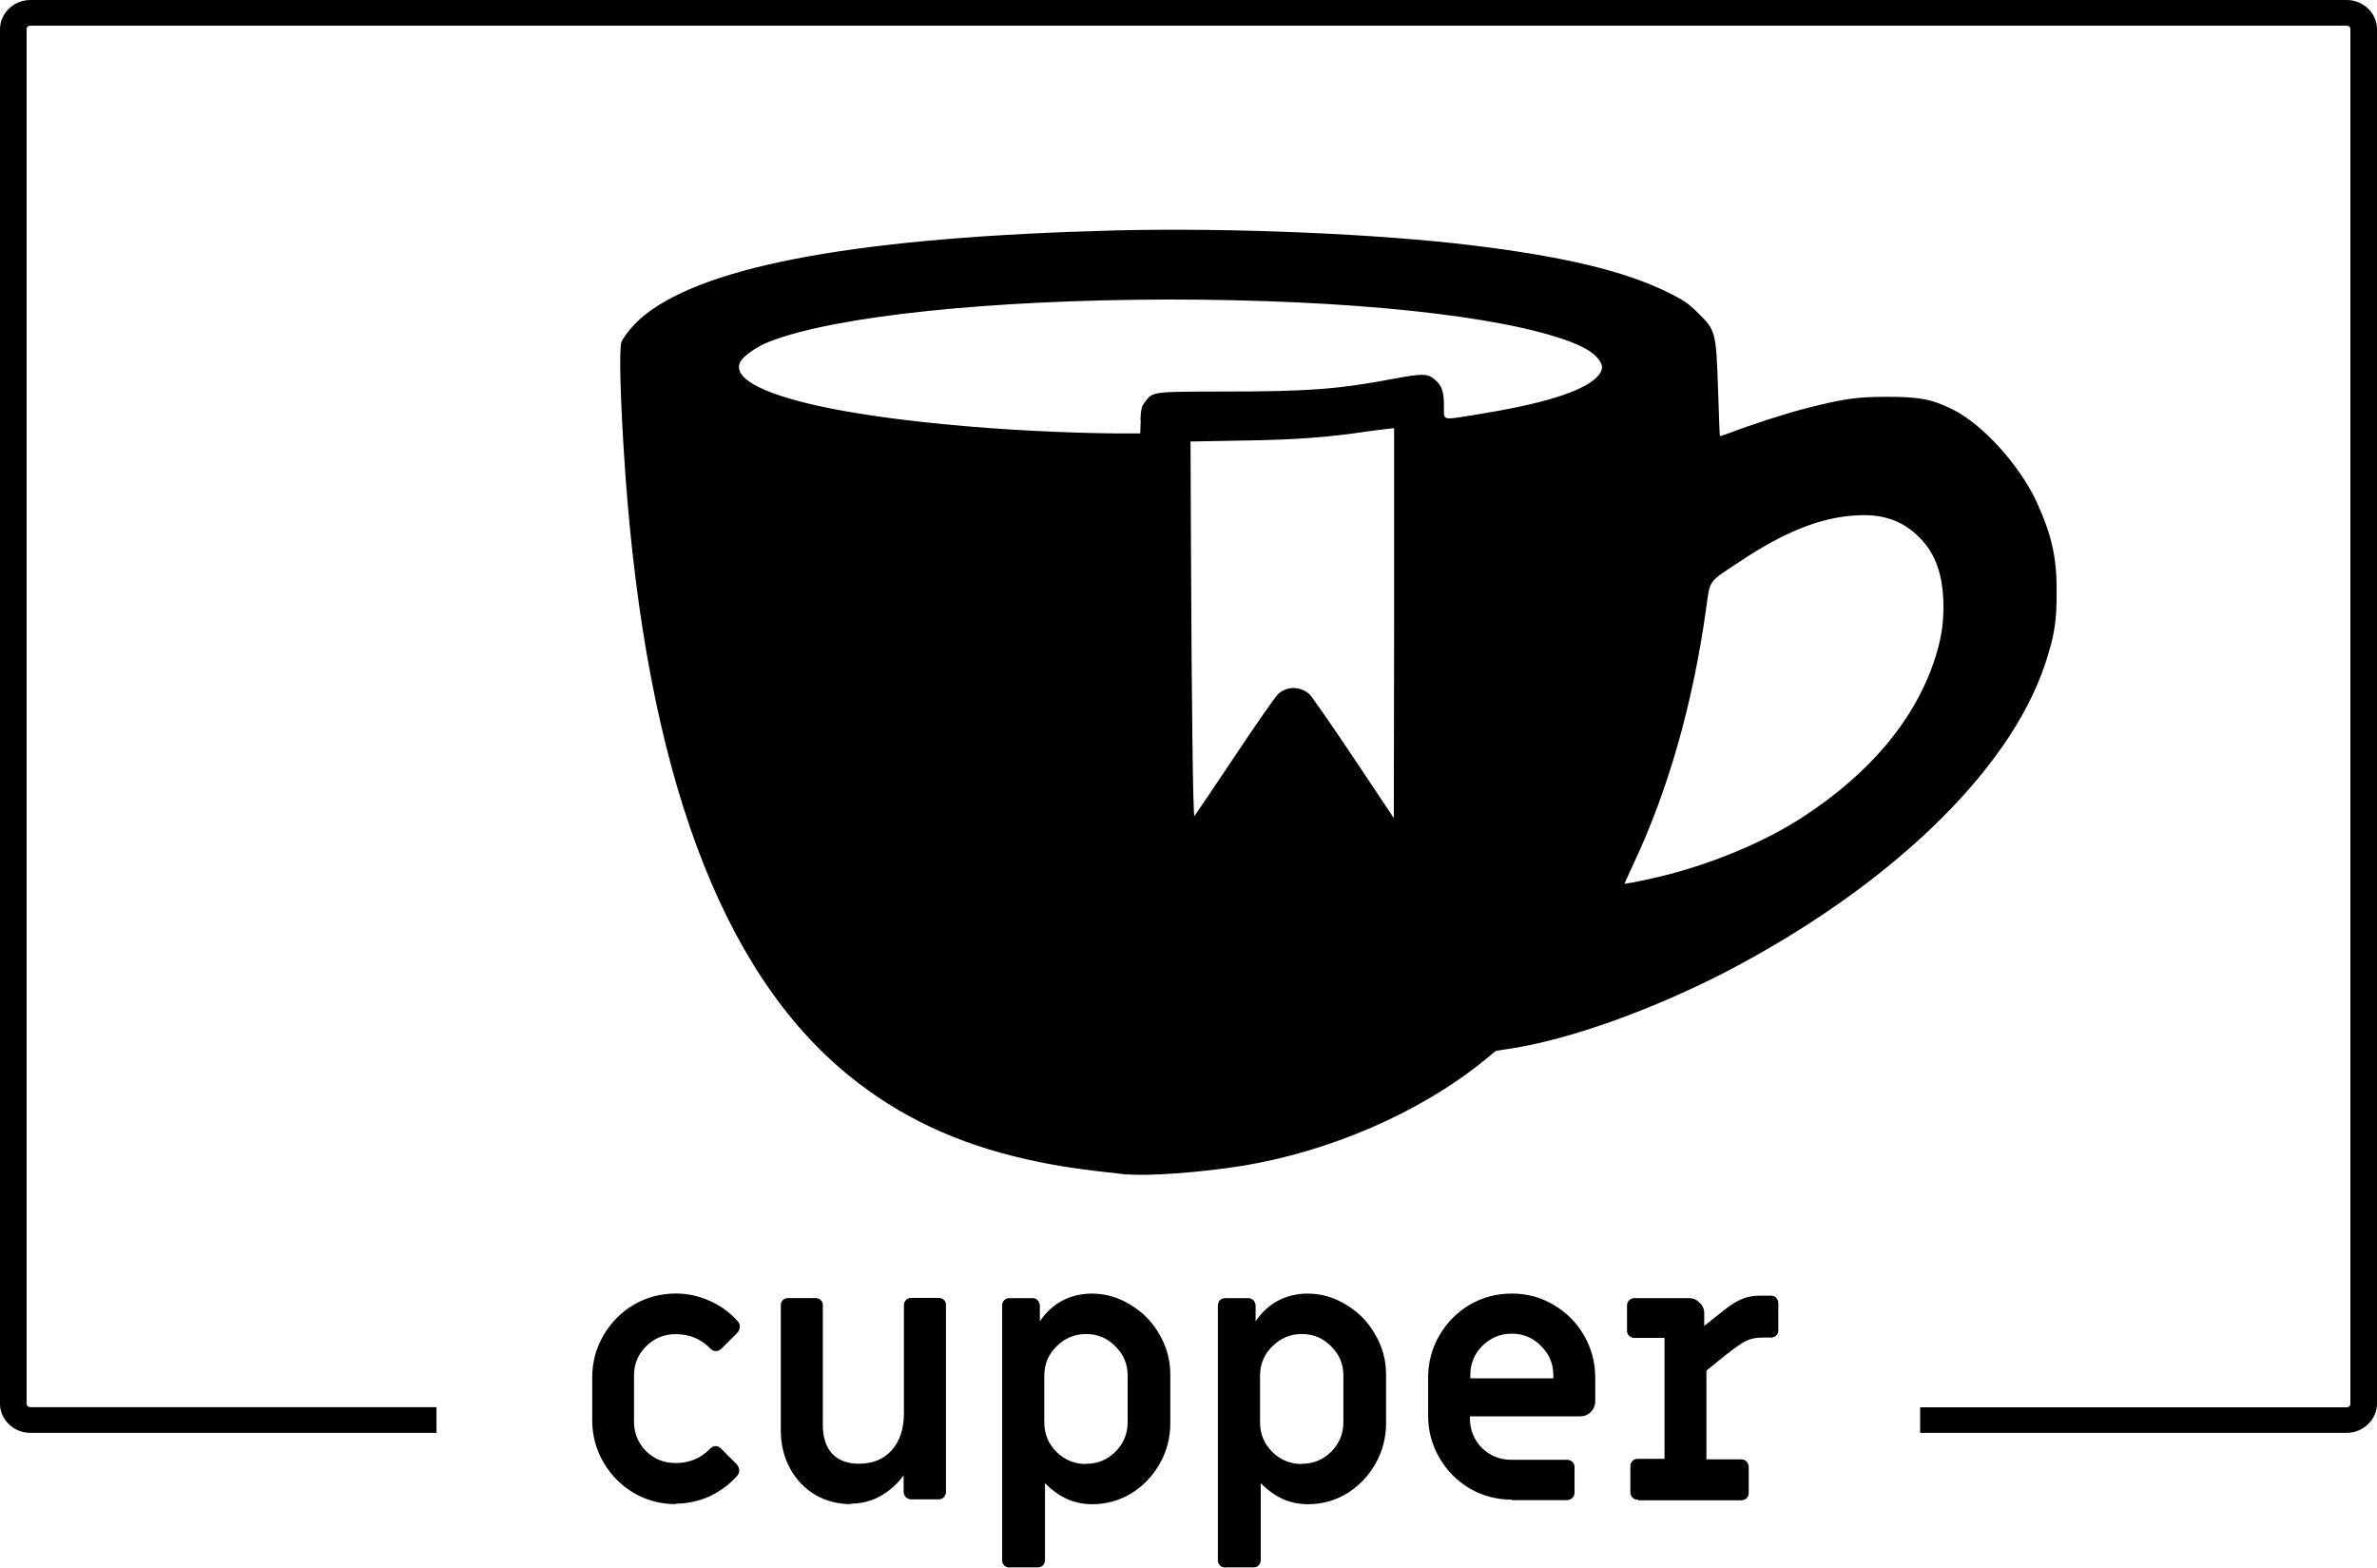
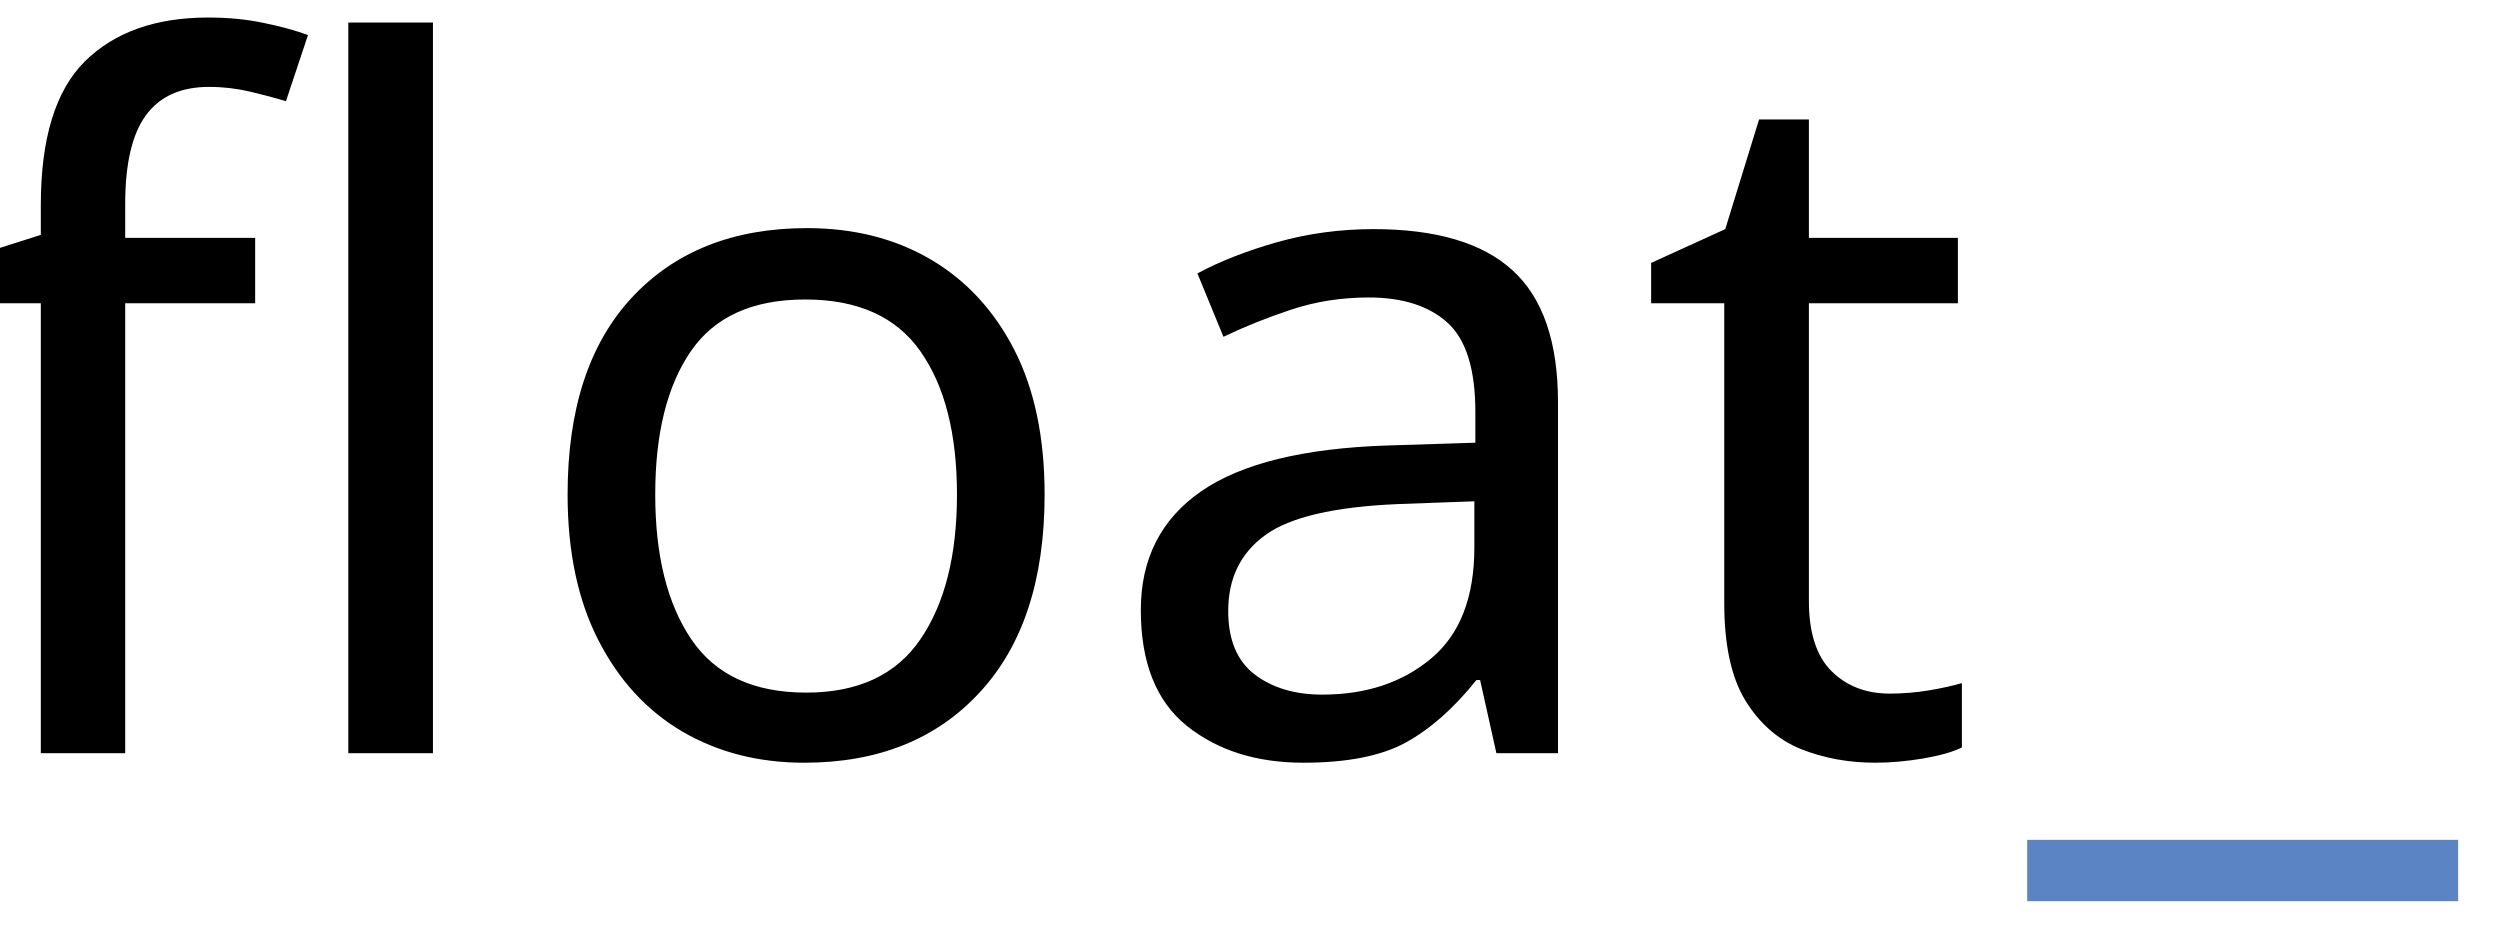
- <svg xmlns="http://www.w3.org/2000/svg" viewBox="0 0 152.7 100.69">
-   <path d="M1.96 0C.88 0 0 .85 0 1.88v88.3c0 1 .88 1.86 1.94 1.86h26.1v-1.65H1.96c-.15 0-.25-.1-.25-.23V1.87c0-.14.1-.22.24-.22h148.8c.15 0 .24.08.24.23v88.3c0 .13-.1.22-.24.22h-27.4v1.64h27.4c1.07 0 1.95-.86 1.95-1.88V1.87c0-1.02-.88-1.87-1.94-1.87H1.96z" white-space="normal" style="text-decoration-color:#000000;isolation:auto;mix-blend-mode:normal;text-indent:0;block-progression:tb;text-decoration-line:none;text-transform:none;text-decoration-style:solid" color="#000" solid-color="#000000" />
-   <path d="M72.43 75.45c-3.22-.35-4.48-.54-6.43-.97-4.5-1-8.23-2.75-11.48-5.4-8.24-6.7-13-19.6-14.36-38.8-.32-4.66-.4-7.98-.23-8.34.25-.5.93-1.27 1.48-1.7 4.06-3.24 14-5.02 30.3-5.44 7.44-.18 16.9.22 23.04.98 5.87.73 9.62 1.64 12.4 3 1.04.52 1.3.7 1.95 1.34 1.12 1.1 1.14 1.2 1.27 4.88.05 1.65.1 3 .12 3.02 0 0 .25-.07.54-.18 1.34-.52 3.74-1.3 5.06-1.63 2.38-.6 3.17-.72 5.18-.72 2.04 0 2.84.15 4.15.8 1.93.95 4.3 3.56 5.42 5.96.97 2.14 1.3 3.56 1.28 5.85 0 1.9-.16 2.8-.75 4.58-2.3 6.9-10.07 14.34-20.6 19.8-4.68 2.4-9.83 4.25-13.62 4.86l-1.05.16-.82.67c-4.08 3.3-9.88 5.82-15.56 6.73-2.63.42-6 .66-7.3.53zm34.03-19.1c3.4-.8 6.9-2.25 9.45-3.93 4.18-2.75 7-6.07 8.3-9.84.46-1.34.64-2.35.64-3.64-.02-2-.5-3.4-1.58-4.45-1.07-1.06-2.34-1.5-4.08-1.38-2.25.13-4.6 1.07-7.45 2.98-2.05 1.36-1.87 1.1-2.14 3.02-.86 6.16-2.45 11.7-4.7 16.46l-.55 1.2.46-.07c.26-.04 1-.2 1.64-.35zm-27.14-7.77c1.38-2.07 2.65-3.9 2.82-4.03.58-.5 1.44-.46 2 .06.16.17 1.45 2.02 2.85 4.12l2.55 3.82.02-12.5V27.5c-.02 0-.74.08-1.62.2-2.67.4-4.73.55-8.16.6l-3.3.06.03 7.1c.04 9.5.13 17.06.22 16.96.04-.04 1.2-1.77 2.6-3.85zm-6.06-21.57c.04-.75.07-.9.3-1.2.5-.66.47-.65 4.97-.66 5.52 0 7.38-.14 11-.82 1.87-.35 2.17-.34 2.63.04.47.4.6.78.6 1.68 0 1-.2.94 1.98.6 4.34-.7 6.84-1.46 7.82-2.4.45-.45.47-.8.06-1.26-.35-.4-.9-.72-1.78-1.05-4.46-1.68-14.23-2.7-25.75-2.7-11.48.02-21.44 1.06-25.65 2.7-.84.33-1.65.9-1.87 1.28-.55 1 1.2 2 4.94 2.84 4.5 1 12.1 1.7 19.08 1.78h1.66l.03-.84zM43.42 96.62q-1.468 0-2.71-.723-1.22-.723-1.943-1.965-.723-1.243-.723-2.71v-2.734q0-1.47.723-2.71t1.942-1.966q1.24-.723 2.71-.723 1.13 0 2.17.47 1.03.45 1.78 1.29.16.16.16.36 0 .25-.21.45l-.97.97q-.16.16-.37.16t-.39-.21q-.88-.88-2.19-.88-1.11 0-1.9.79-.77.76-.77 1.87v2.96q0 1.1.77 1.89.79.77 1.89.77 1.31 0 2.19-.88.18-.21.38-.21t.36.16l.97.97q.2.2.2.45 0 .2-.16.36-.75.83-1.79 1.31-1.04.45-2.17.45zm11.26 0q-1.288 0-2.327-.61-1.016-.61-1.604-1.694-.59-1.084-.59-2.44v-8.02q0-.203.13-.338t.34-.136h1.76q.2 0 .34.136t.13.34v7.68q0 1.197.61 1.852.61.632 1.71.632 1.33 0 2.1-.858.79-.88.79-2.395v-6.92q0-.21.13-.34t.34-.14h1.76q.2 0 .34.13t.13.34v12q0 .2-.14.34t-.34.13h-1.76q-.21 0-.34-.14t-.14-.34v-1.06q-.63.86-1.52 1.35-.86.47-1.9.47zm10.17 4.07q-.203 0-.34-.136t-.134-.338V83.86q0-.203.135-.338t.34-.136h1.47q.21 0 .34.136t.14.34v1.015q.59-.88 1.45-1.333.88-.45 1.88-.45 1.33 0 2.49.72 1.18.702 1.86 1.9.7 1.196.7 2.574v3.14q0 1.378-.67 2.576t-1.83 1.92q-1.15.7-2.53.7-.83 0-1.62-.34-.762-.36-1.4-1.015v4.94q0 .2-.13.34t-.34.13h-1.77zm4.925-6.664q1.107 0 1.875-.768.79-.79.79-1.898v-3.004q0-1.107-.79-1.875-.768-.79-1.875-.79t-1.898.79q-.79.77-.79 1.88v3.01q0 1.11.79 1.9.79.77 1.898.77zm8.935 6.664q-.203 0-.34-.136t-.134-.338V83.86q0-.203.135-.338t.34-.136h1.47q.21 0 .34.136t.14.34v1.015q.59-.88 1.45-1.333.88-.45 1.88-.45 1.33 0 2.49.72 1.18.702 1.86 1.9.7 1.196.7 2.574v3.14q0 1.378-.67 2.576t-1.83 1.92q-1.15.7-2.53.7-.83 0-1.62-.34-.762-.36-1.4-1.015v4.94q0 .2-.13.34t-.34.13h-1.77zm4.925-6.664q1.107 0 1.875-.768.79-.79.79-1.898v-3.004q0-1.107-.79-1.875-.768-.79-1.875-.79t-1.898.79q-.79.77-.79 1.88v3.01q0 1.11.79 1.9.79.77 1.898.77zM97.12 96.33q-1.468 0-2.71-.723-1.22-.723-1.943-1.965-.723-1.243-.723-2.71v-2.44q0-1.47.722-2.71t1.943-1.967q1.24-.723 2.71-.723t2.68.723q1.24.723 1.96 1.966.72 1.25.72 2.71v1.52q0 .41-.3.7-.27.27-.68.27h-7.07v.12q0 1.11.76 1.9.79.77 1.9.77h3.59q.2 0 .34.14t.13.34v1.63q0 .21-.14.34t-.338.14H97.1zm2.666-7.794v-.203q0-1.107-.79-1.875-.77-.79-1.876-.79t-1.898.79q-.768.768-.768 1.875v.203h5.33zm5.424 7.794q-.203 0-.34-.136t-.134-.338v-1.672q0-.203.135-.34t.34-.134h1.72v-7.77h-1.94q-.2 0-.34-.137t-.13-.34V83.86q0-.203.14-.34t.34-.134h3.5q.41 0 .68.294.3.27.3.677v.813l1.22-.97q.68-.543 1.18-.746.5-.226 1.18-.226h.7q.21 0 .34.135t.14.34v1.738q0 .21-.13.34t-.34.14h-.58q-.59 0-1.02.21-.43.21-1.31.91l-1.24 1v5.7h2.238q.21 0 .34.14t.14.34v1.67q0 .21-.132.34t-.34.14h-6.59z" />
+ <svg xmlns="http://www.w3.org/2000/svg" width="156px" height="59px" viewBox="0 0 156 59" version="1.1">
+   <g id="Iphone" stroke="none" stroke-width="1" fill="none" fill-rule="evenodd" font-family="Ubuntu-Regular, Ubuntu" font-size="60" font-weight="normal">
+     <g id="iPhone-11-Pro" transform="translate(-111, -49)">
+       <text id="float_">
+         <tspan x="107" y="96" fill="#000000">float</tspan>
+         <tspan x="237.62" y="96" fill="#5B84C4">_</tspan>
+       </text>
+     </g>
+   </g>
</svg>
